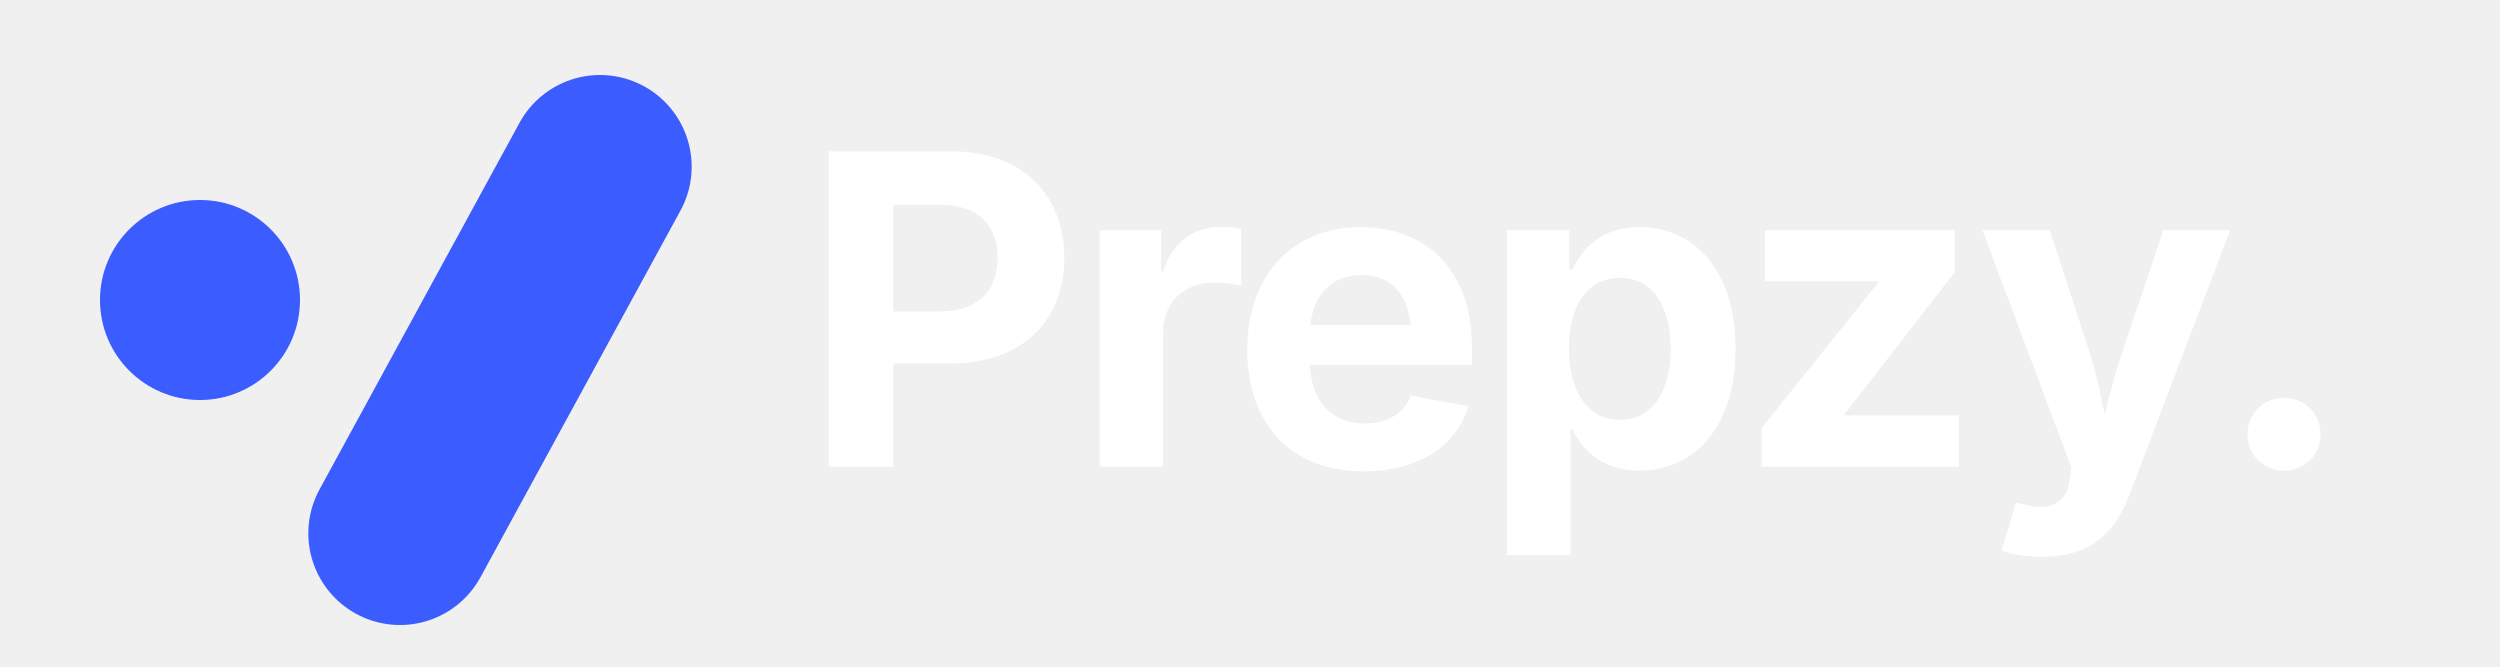
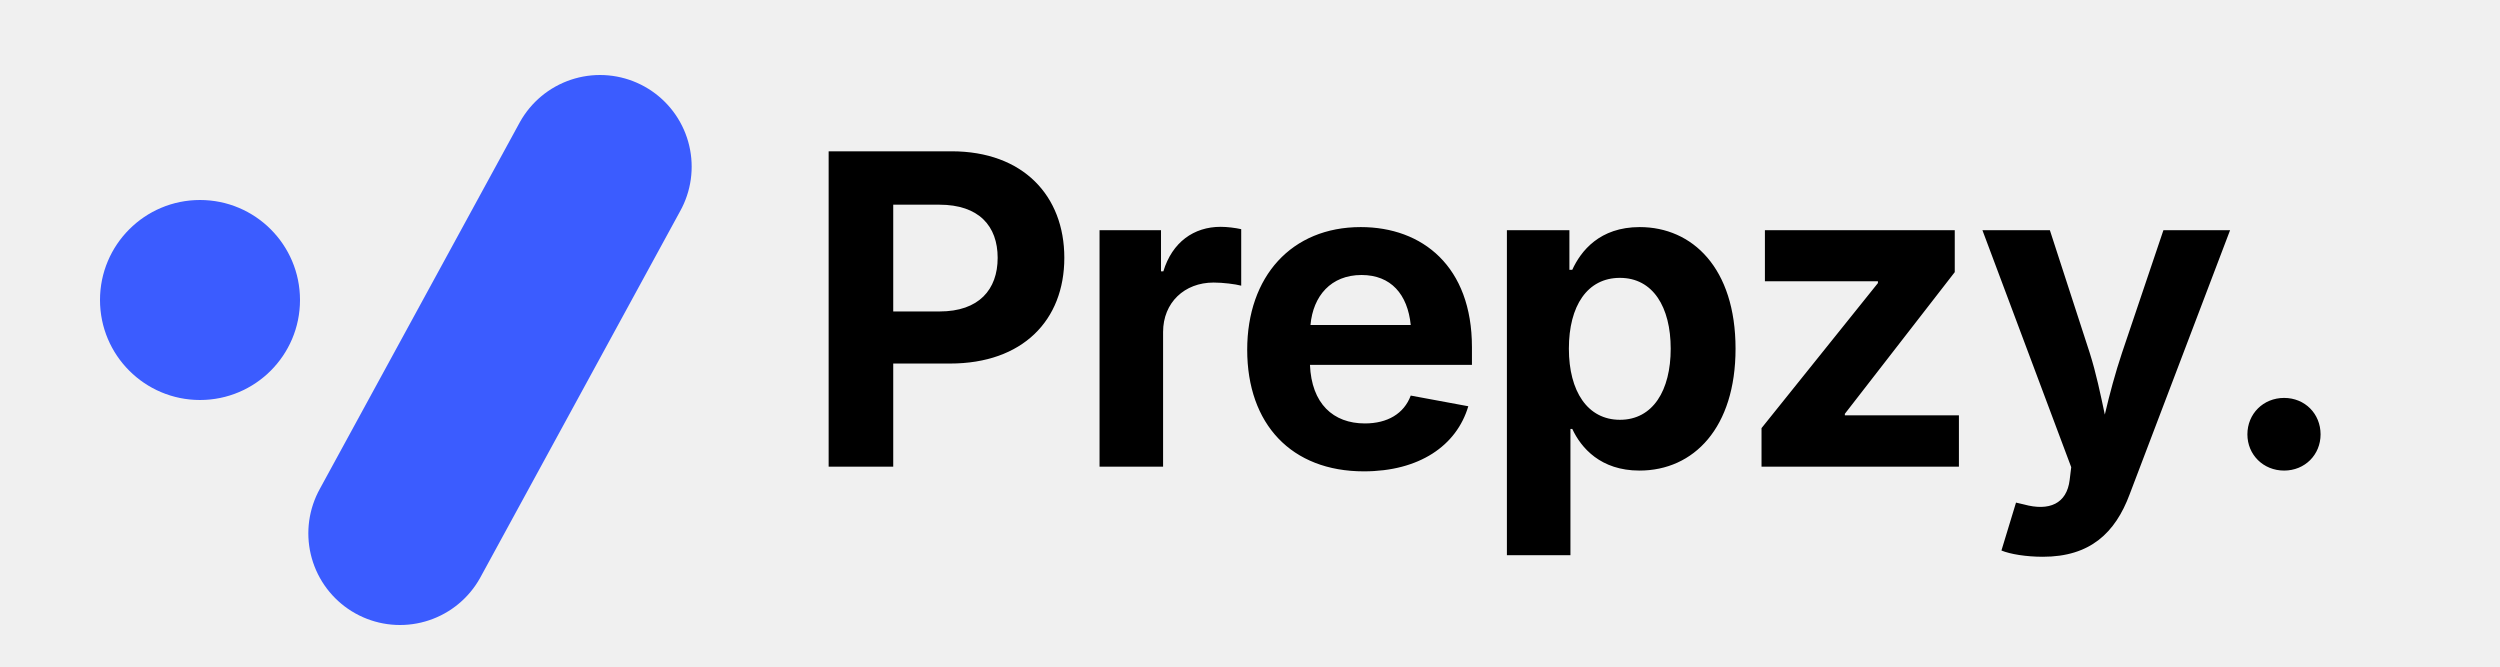
<svg xmlns="http://www.w3.org/2000/svg" viewBox="0 0 150 40">
  <circle cx="12" cy="18" r="6" fill="#3B5CFF" />
  <line x1="24" y1="32" x2="36" y2="10" stroke="#3B5CFF" stroke-width="11" stroke-linecap="round" />
-   <text x="48" y="28" font-family="system-ui, -apple-system, sans-serif" font-size="26" font-weight="700" fill="#FFFFFF" letter-spacing="-0.5">Prepzy.</text>
+   <text x="48" y="28" font-family="system-ui, -apple-system, sans-serif" font-size="26" font-weight="700" fill="#000000" letter-spacing="-0.5">Prepzy.</text>
</svg>
